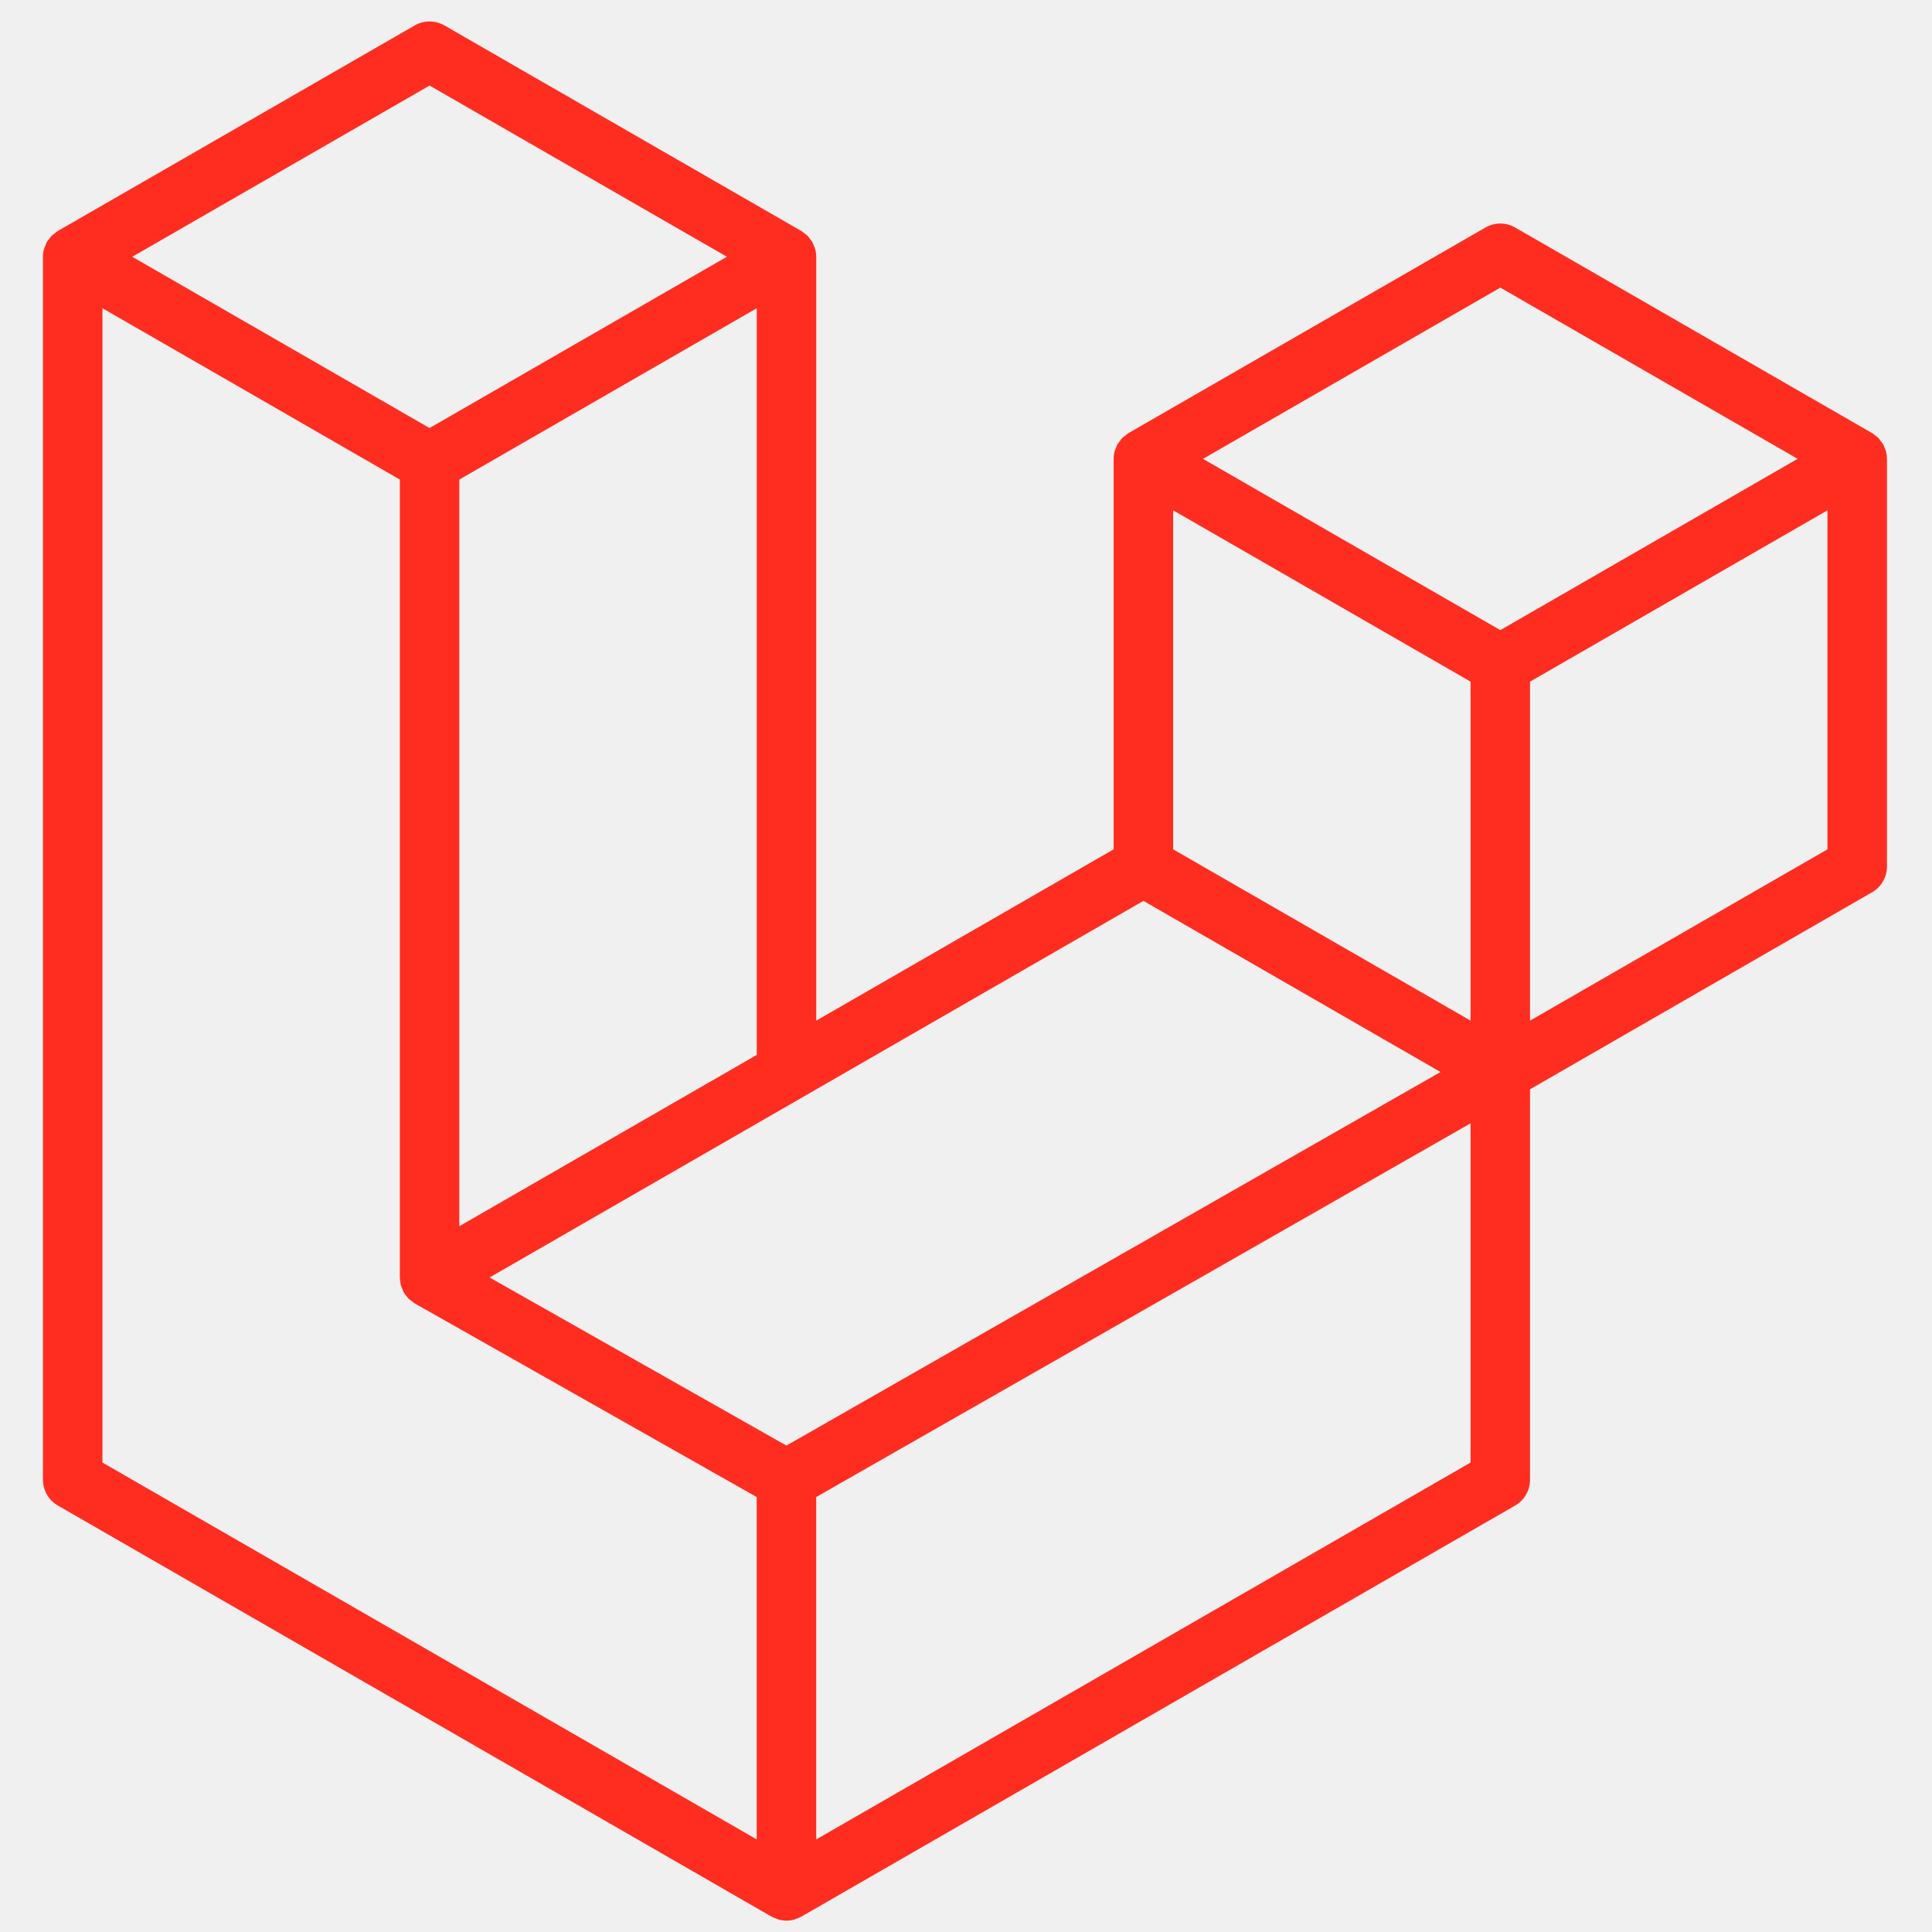
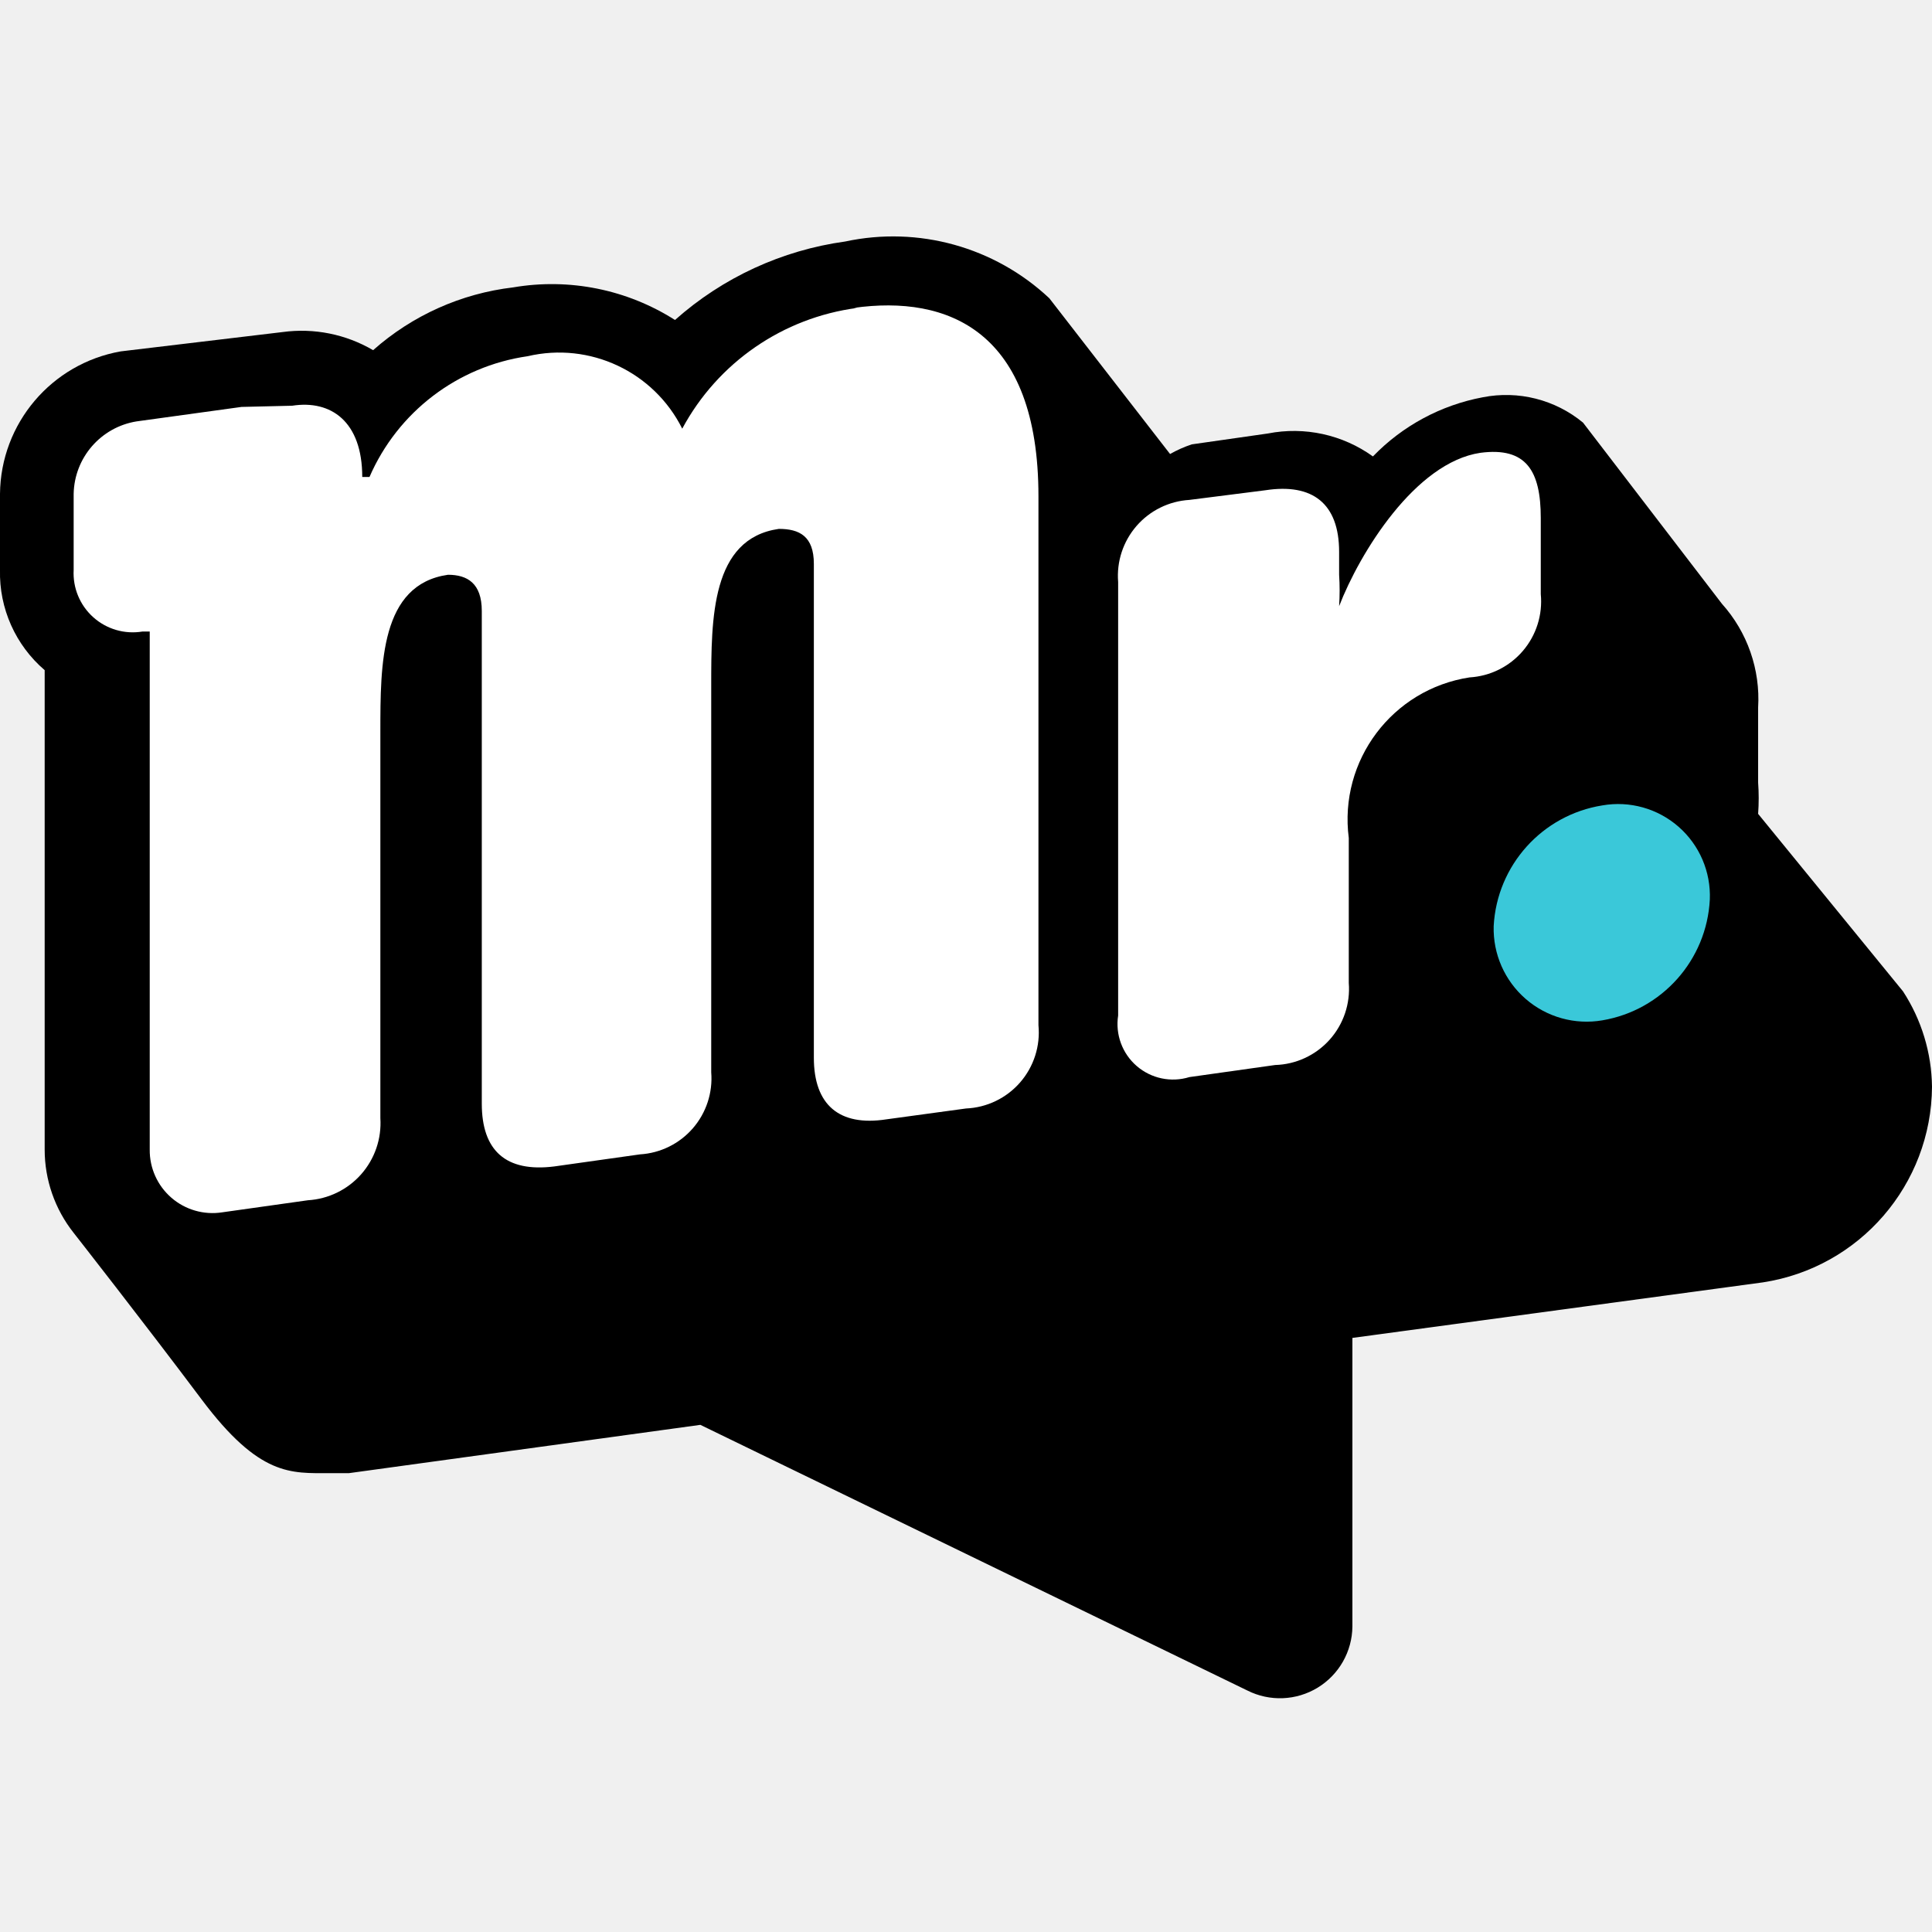
- <svg xmlns="http://www.w3.org/2000/svg" width="166" height="166" viewBox="0 0 166 166" fill="none">
-   <path fill-rule="evenodd" clip-rule="evenodd" d="M162.041 38.759C162.099 38.977 162.129 39.201 162.13 39.426V74.452C162.13 74.902 162.011 75.344 161.786 75.733C161.561 76.122 161.237 76.444 160.847 76.668L131.462 93.594V127.141C131.462 128.054 130.977 128.897 130.186 129.357L68.847 164.683C68.707 164.763 68.554 164.814 68.401 164.868C68.343 164.887 68.289 164.922 68.228 164.938C67.8 165.051 67.349 165.051 66.92 164.938C66.85 164.919 66.786 164.881 66.719 164.855C66.579 164.804 66.432 164.76 66.298 164.683L4.972 129.357C4.583 129.133 4.259 128.81 4.034 128.421C3.808 128.032 3.69 127.591 3.689 127.141L3.689 22.063C3.689 21.834 3.721 21.61 3.779 21.393C3.798 21.32 3.843 21.253 3.868 21.179C3.916 21.045 3.961 20.908 4.031 20.783C4.079 20.7 4.149 20.633 4.206 20.557C4.28 20.454 4.347 20.349 4.433 20.26C4.506 20.186 4.602 20.132 4.685 20.068C4.778 19.992 4.861 19.909 4.966 19.848L35.633 2.185C36.022 1.961 36.462 1.844 36.91 1.844C37.358 1.844 37.798 1.961 38.186 2.185L68.851 19.848H68.857C68.959 19.912 69.045 19.992 69.138 20.065C69.221 20.129 69.313 20.186 69.387 20.257C69.476 20.349 69.54 20.454 69.616 20.557C69.671 20.633 69.744 20.7 69.789 20.783C69.862 20.911 69.904 21.045 69.955 21.179C69.98 21.253 70.025 21.32 70.044 21.396C70.103 21.614 70.133 21.838 70.133 22.063V87.694L95.686 72.974V39.423C95.686 39.2 95.718 38.973 95.775 38.759C95.798 38.683 95.839 38.615 95.865 38.542C95.916 38.408 95.96 38.271 96.031 38.146C96.079 38.063 96.149 37.996 96.203 37.92C96.279 37.818 96.343 37.712 96.433 37.623C96.506 37.549 96.599 37.495 96.681 37.431C96.777 37.355 96.86 37.272 96.962 37.211L127.633 19.548C128.021 19.324 128.461 19.206 128.91 19.206C129.358 19.206 129.798 19.324 130.186 19.548L160.85 37.211C160.959 37.275 161.042 37.355 161.137 37.428C161.217 37.492 161.31 37.549 161.383 37.62C161.473 37.712 161.536 37.818 161.613 37.92C161.67 37.996 161.741 38.063 161.785 38.146C161.859 38.271 161.9 38.408 161.951 38.542C161.98 38.615 162.021 38.683 162.041 38.759ZM157.018 72.974V43.848L146.287 50.028L131.462 58.568V87.694L157.021 72.974H157.018ZM126.354 125.663V96.518L111.771 104.85L70.13 128.626V158.046L126.354 125.663ZM8.801 26.485V125.663L65.018 158.043V128.629L35.649 112L35.64 111.994L35.627 111.988C35.528 111.93 35.445 111.847 35.353 111.777C35.273 111.713 35.18 111.662 35.11 111.592L35.104 111.582C35.021 111.502 34.963 111.403 34.893 111.314C34.829 111.228 34.753 111.154 34.702 111.065L34.699 111.055C34.641 110.96 34.606 110.845 34.565 110.736C34.523 110.64 34.469 110.551 34.443 110.449C34.411 110.328 34.405 110.197 34.392 110.072C34.379 109.976 34.354 109.881 34.354 109.785V109.778V41.205L19.532 32.662L8.801 26.485ZM36.913 7.35L11.364 22.063L36.907 36.777L62.453 22.06L36.907 7.35H36.913ZM50.2 99.174L65.022 90.637V26.485L54.291 32.665L39.466 41.205V105.357L50.2 99.174ZM128.91 24.713L103.363 39.426L128.91 54.14L154.453 39.423L128.91 24.713ZM126.354 58.568L111.529 50.028L100.798 43.848V72.974L115.619 81.511L126.354 87.694V58.568ZM67.571 124.205L105.042 102.803L123.772 92.109L98.245 77.405L68.854 94.334L42.066 109.762L67.571 124.205Z" fill="#FF2D20" />
+ <svg xmlns="http://www.w3.org/2000/svg" id="Capa_1" data-name="Capa 1" viewBox="0 0 16 16">
+   <defs>
+     <style>.cls-1{fill:#3ac8d9;}.cls-2{fill:#fff;}</style>
+   </defs>
+   <path d="M15.76,8.21l-1.2-1.47h0a1.78,1.78,0,0,0,0-.26V5.86A1.18,1.18,0,0,0,14.26,5L13.11,3.5h0s0,0,0,0h0l0,0h0s0,0,0,0a1,1,0,0,0-.83-.21,1.7,1.7,0,0,0-.91.49,1.12,1.12,0,0,0-.87-.19l-.63.09a1,1,0,0,0-.18.08l-1-1.29A1.89,1.89,0,0,0,7,2a2.67,2.67,0,0,0-1.41.65,1.9,1.9,0,0,0-1.34-.27,2.12,2.12,0,0,0-1.16.52,1.17,1.17,0,0,0-.75-.15L1,2.91A1.21,1.21,0,0,0,0,4.09v.63a1.06,1.06,0,0,0,.37.83h0a0,0,0,0,1,0,0h0s0,0,0,0h0s0,0,0,0h0v0h0a0,0,0,0,1,0,0h0v0h0v0h0s0,0,0,0h0s0,0,0,0h0l0,0h0a0,0,0,0,0,0,0h0v0h0V9.52a1.11,1.11,0,0,0,.24.69s.58.74,1.06,1.38.74.61,1.06.61h.16l2.91-.4L10.33,14a.6.6,0,0,0,.87-.53V11.08l3.4-.46A1.65,1.65,0,0,0,16,9,1.48,1.48,0,0,0,15.76,8.21Z" />
+   <path class="cls-1" d="M13.27,6.67a1.07,1.07,0,0,0-.9,1,.77.77,0,0,0,.9.78,1.07,1.07,0,0,0,.89-1,.76.76,0,0,0-.89-.78" />
+   <path class="cls-2" d="M12.76,4.92V4.29c0-.39-.12-.59-.5-.54-.54.08-1,.83-1.17,1.27h0a2,2,0,0,0,0-.26V4.57c0-.4-.22-.57-.61-.51l-.63.08a.63.63,0,0,0-.59.68V8.41a.46.46,0,0,0,.59.51l.71-.1a.63.63,0,0,0,.61-.68V6.94a1.19,1.19,0,0,1,1-1.33.63.63,0,0,0,.59-.69" />
+   <path class="cls-2" d="M7.1,2.55a1.93,1.93,0,0,0-1.45,1h0a1.14,1.14,0,0,0-1.28-.6,1.69,1.69,0,0,0-1.31,1H3c0-.46-.26-.64-.58-.59L2,3.37H2l-.87.12a.62.62,0,0,0-.52.6v.63a.49.49,0,0,0,.57.51s.06,0,.06,0V9.52a.52.52,0,0,0,.6.52l.71-.1a.64.64,0,0,0,.6-.68V6.06c0-.56,0-1.22.56-1.3.16,0,.28.07.28.3V9.14c0,.39.2.57.6.52l.71-.1a.63.63,0,0,0,.59-.68V5.68c0-.56,0-1.22.56-1.3.17,0,.29.06.29.29V8.76c0,.39.21.57.6.51L8,9.18a.63.63,0,0,0,.6-.69V4.11c0-1.37-.75-1.67-1.53-1.56" />
</svg>
